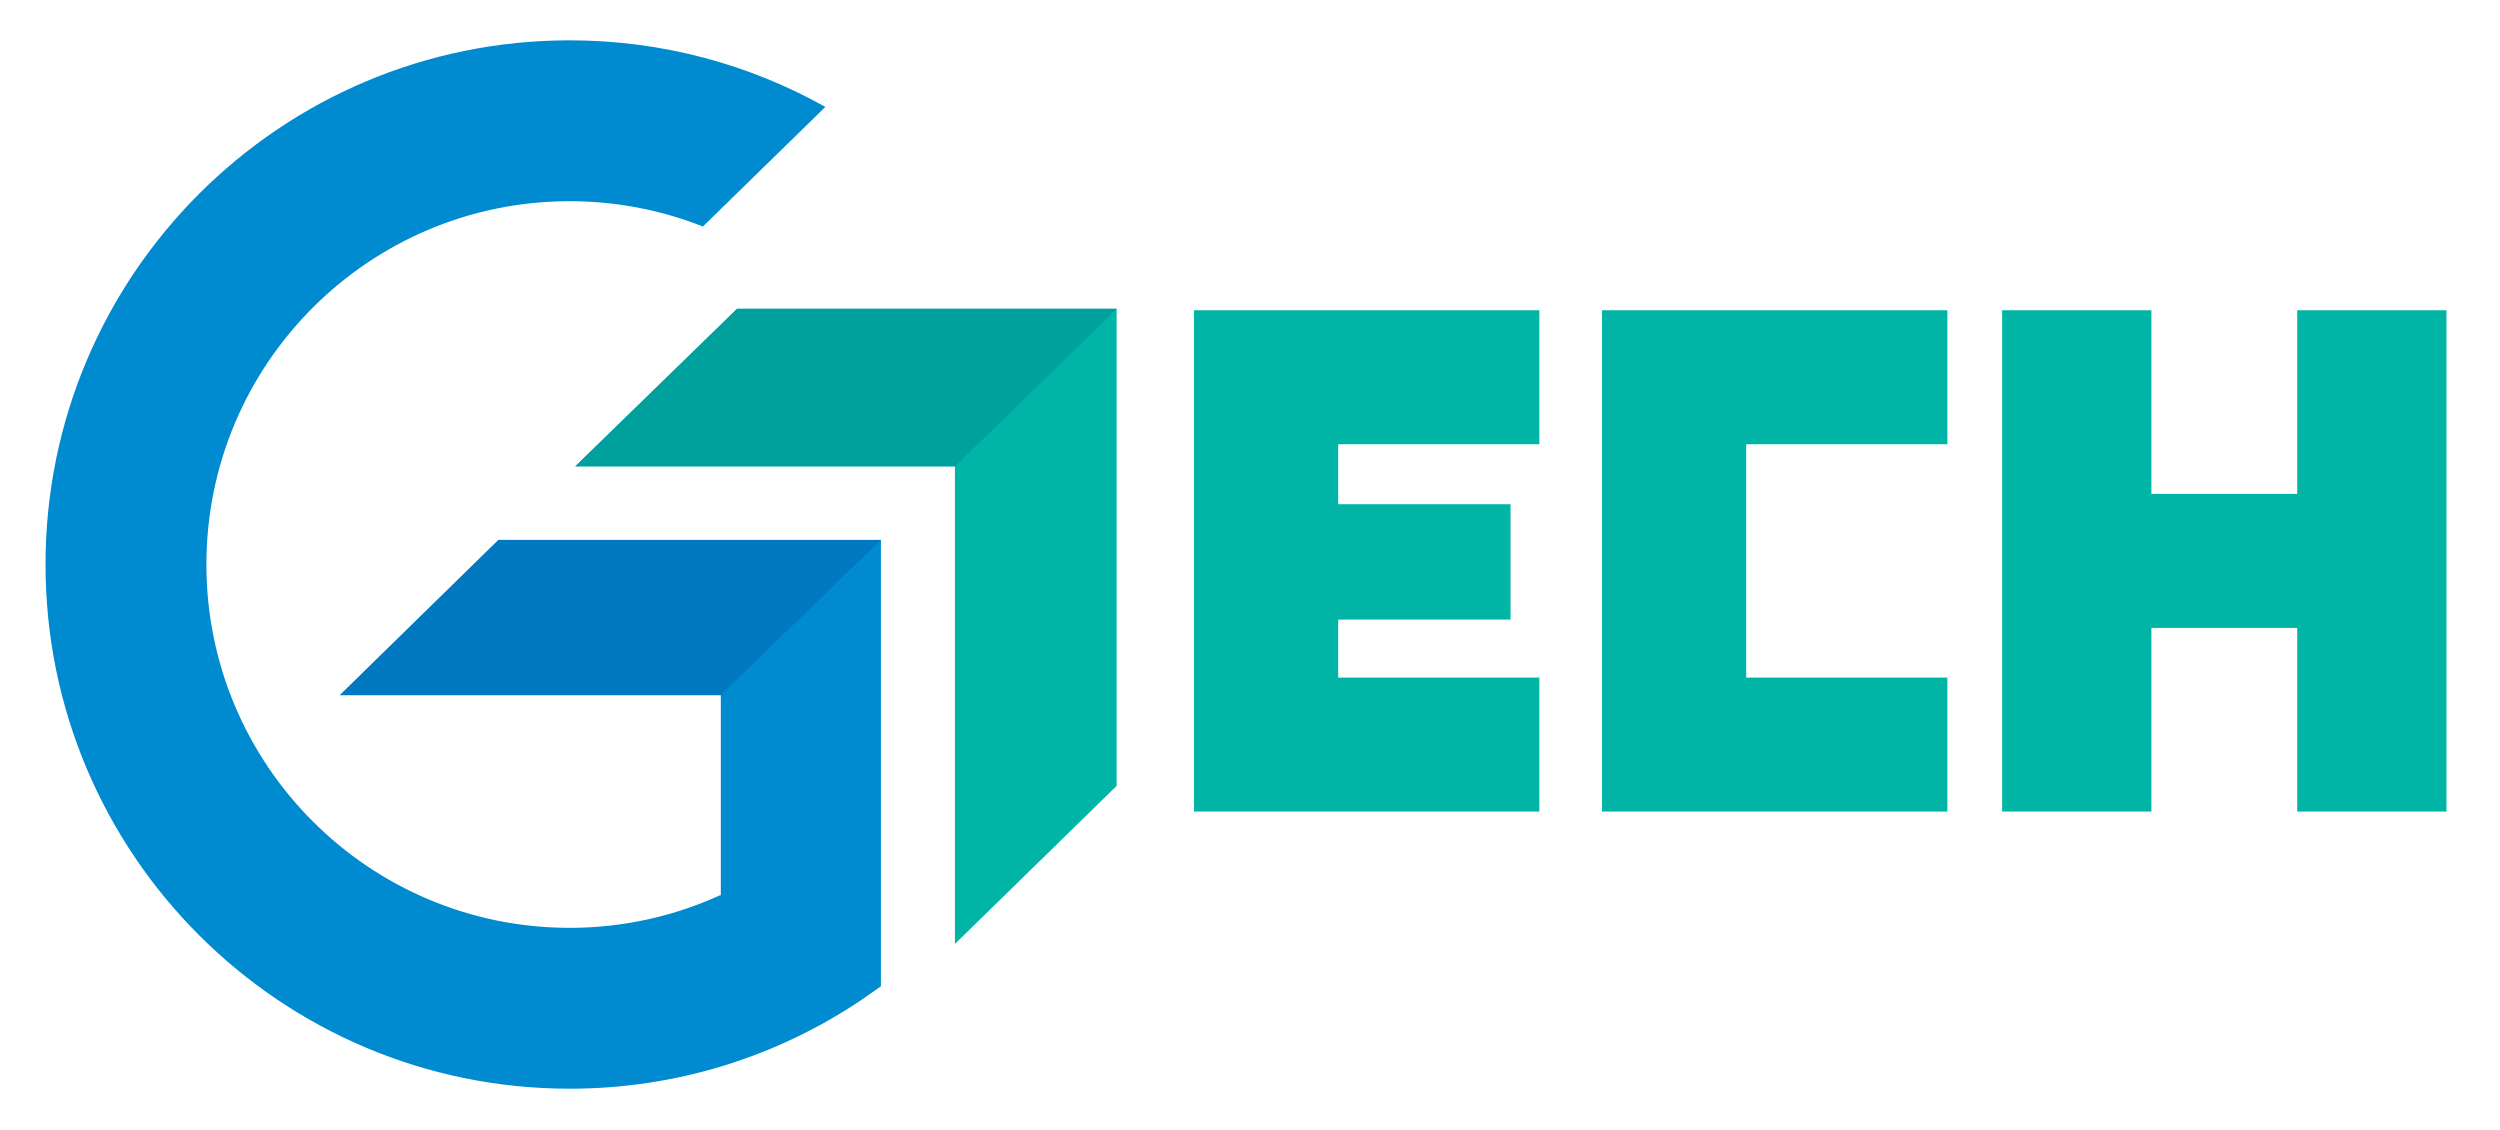
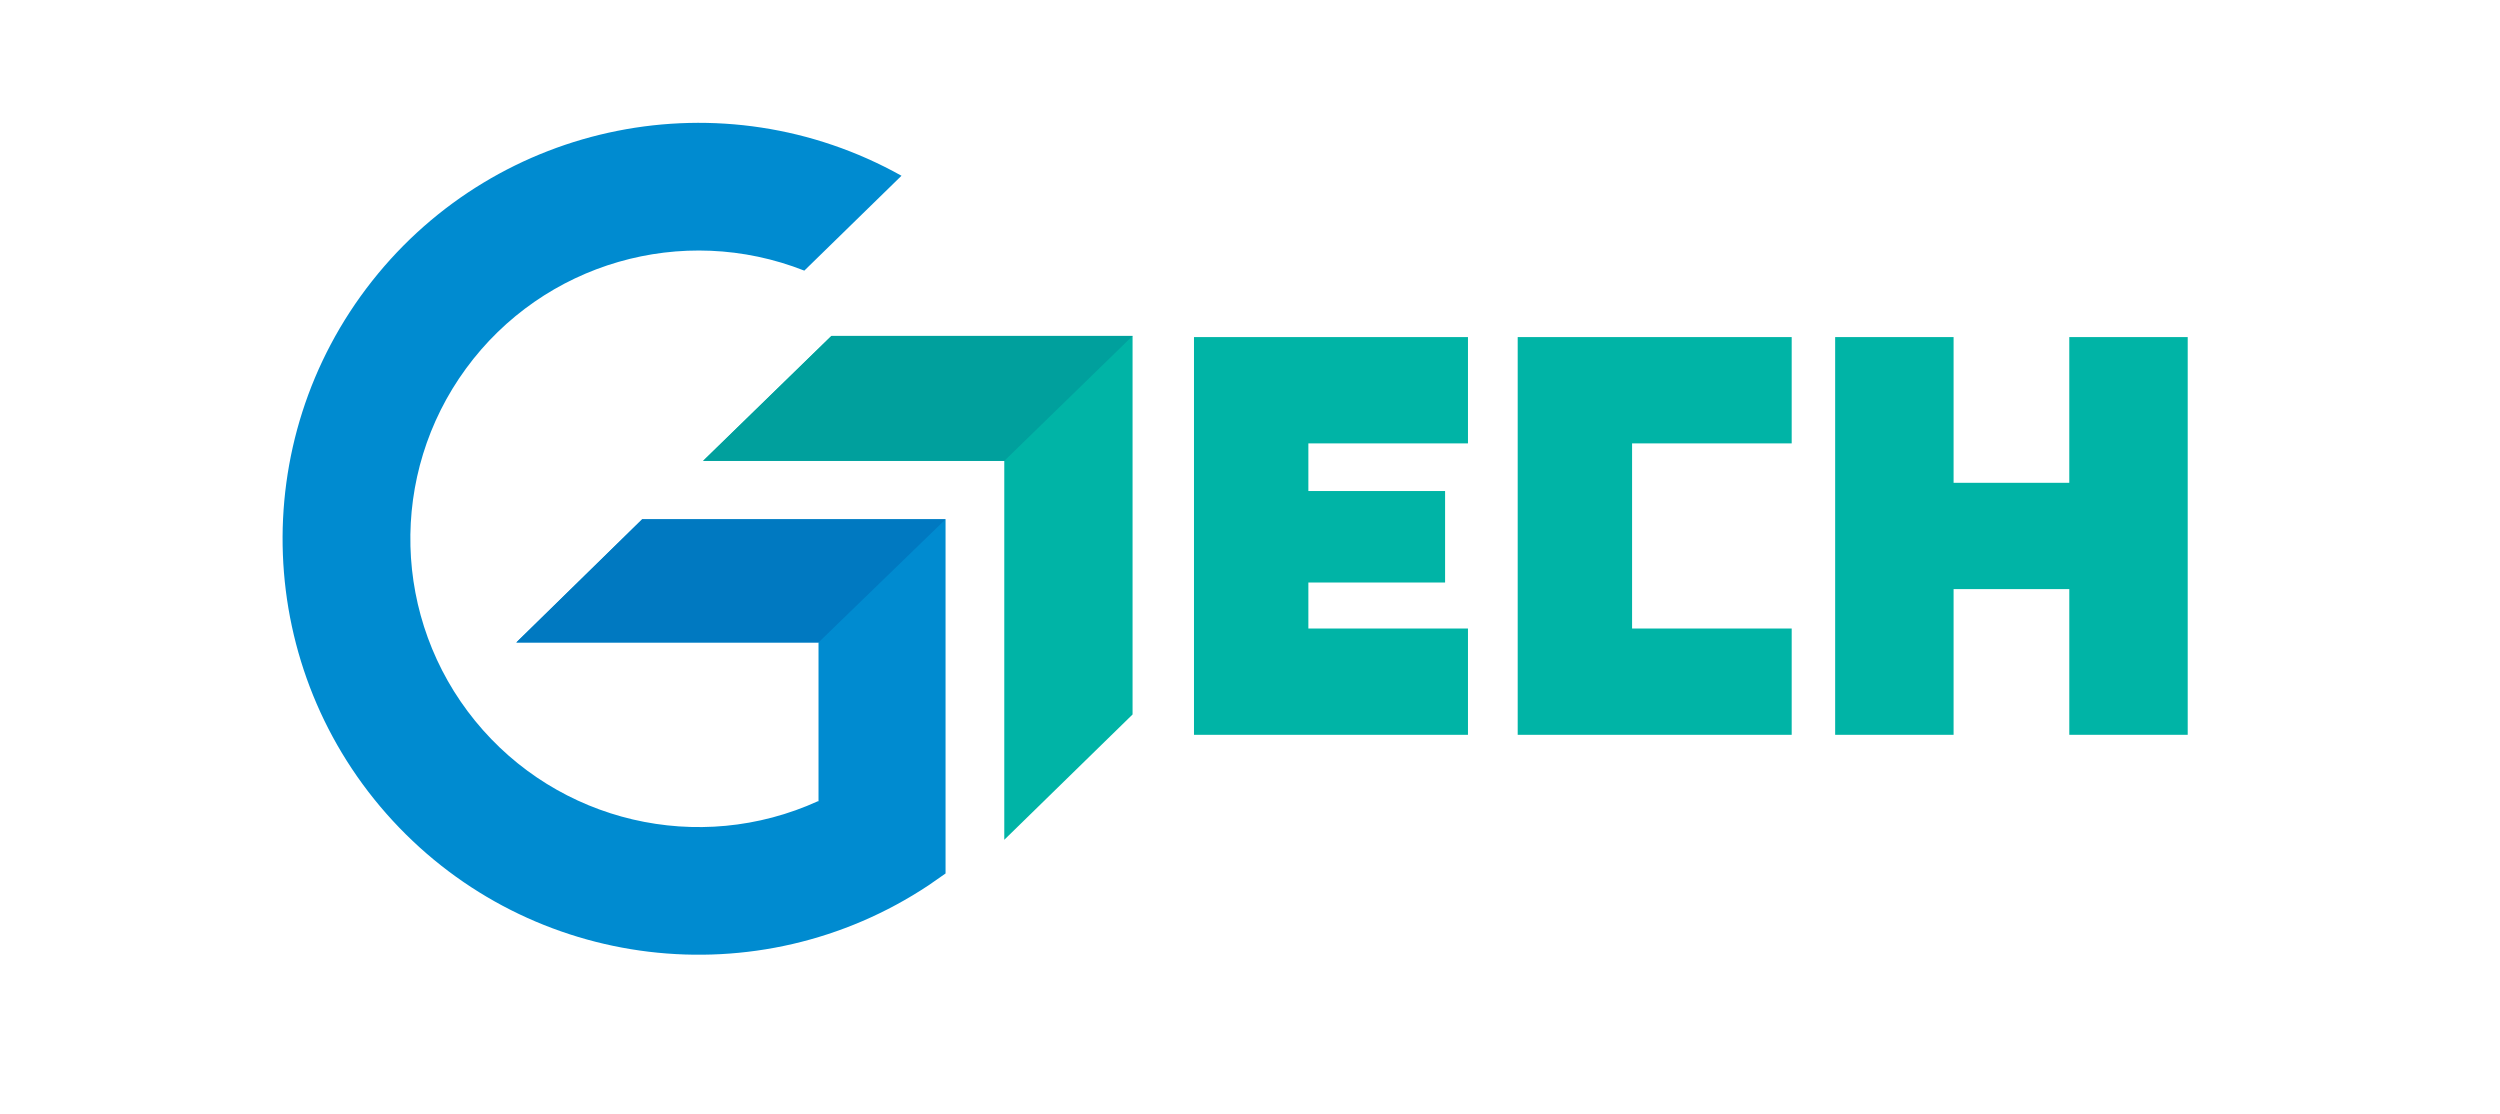
- <svg xmlns="http://www.w3.org/2000/svg" version="1.1" id="Layer_1" x="0px" y="0px" width="155px" height="70px" viewBox="-0.5 0 155 70" enable-background="new -0.5 0 155 70" xml:space="preserve">
-   <g>
-     <polygon fill="#00B4A6" points="94.94,27.543 94.94,19.236 73.53,19.236 73.53,50.316 94.94,50.316 94.94,42.01 82.468,42.01    82.468,38.415 93.153,38.415 93.153,31.262 82.468,31.262 82.468,27.543  " />
-     <polygon fill="#00B4A6" points="141.929,19.236 141.929,30.623 132.887,30.623 132.887,19.236 123.633,19.236 123.633,50.316    132.887,50.316 132.887,38.93 141.929,38.93 141.929,50.316 151.182,50.316 151.182,19.236  " />
-     <polygon fill="#00B4A6" points="120.237,27.543 120.237,19.236 98.826,19.236 98.826,50.316 120.237,50.316 120.237,42.01    107.764,42.01 107.764,27.543  " />
-     <polygon fill="#00B4A6" points="45.198,19.147 35.169,28.911 58.706,28.911 58.706,58.522 68.731,48.726 68.731,19.147  " />
-     <g>
-       <path fill="#008BD0" d="M54.117,61.151c0.002-0.002,0.004-0.003,0.006-0.004l-0.006-0.003v-27.67H30.409l-9.832,9.624H44.19    v12.424l-0.037-0.021c-2.844,1.297-6.001,2.025-9.33,2.025c-12.441,0-22.526-10.085-22.526-22.526s10.085-22.526,22.526-22.526    c2.916,0,5.699,0.56,8.257,1.569l7.593-7.414C45.982,4.003,40.579,2.5,34.822,2.5c-17.95,0-32.5,14.551-32.5,32.5    c0,17.95,14.55,32.5,32.5,32.5c6.648,0,12.826-2.003,17.975-5.429L54.117,61.151z" />
-       <polygon fill="#00A09D" points="68.731,19.147 45.198,19.147 35.169,28.911 58.706,28.911   " />
-       <polygon fill="#0079C1" points="54.117,33.474 30.409,33.474 20.577,43.098 44.19,43.098   " />
+ <svg xmlns="http://www.w3.org/2000/svg" viewBox="0 0 256 114">
+   <defs>
+     <style>.a{clip-path:url(#b);}.b{fill:#00b4a6;}.c{fill:#008bd0;}.d{fill:#00a09d;}.e{fill:#0079c1;}</style>
+     <clipPath id="b">
+       <rect width="256" height="114" />
+     </clipPath>
+   </defs>
+   <g id="a" class="a">
+     <g transform="translate(26.63 10.086)">
+       <path class="b" d="M101.586,30.122V19.236H73.53V59.964h28.056V49.079H85.243V44.368h14V35h-14V30.122Z" transform="translate(22.104 5.195)" />
+       <path class="b" d="M147.608,19.236V34.158H135.76V19.236H123.633V59.964H135.76V45.043h11.849v14.92h12.125V19.236Z" transform="translate(37.657 5.195)" />
+       <path class="b" d="M126.883,30.122V19.236H98.826V59.964h28.057V49.079H110.539V30.122Z" transform="translate(29.956 5.195)" />
+       <path class="b" d="M48.311,19.147,35.169,31.942H66.012v38.8L79.149,57.908V19.147Z" transform="translate(10.196 5.167)" />
+       <g transform="translate(2.322 2.5)">
+         <path class="c" d="M70.195,79.357l.008-.005-.008,0V43.089H39.128L26.244,55.7H57.186V71.981l-.048-.028a29.518,29.518,0,1,1-1.406-54.327l9.95-9.715a42.591,42.591,0,1,0,2.783,72.652Z" transform="translate(-2.322 -2.5)" />
+         <path class="d" d="M79.149,19.147H48.311L35.169,31.942H66.012Z" transform="translate(7.874 2.667)" />
+         <path class="e" d="M64.528,33.474H33.461L20.577,46.085H51.52Z" transform="translate(3.345 7.115)" />
+       </g>
    </g>
  </g>
</svg>
